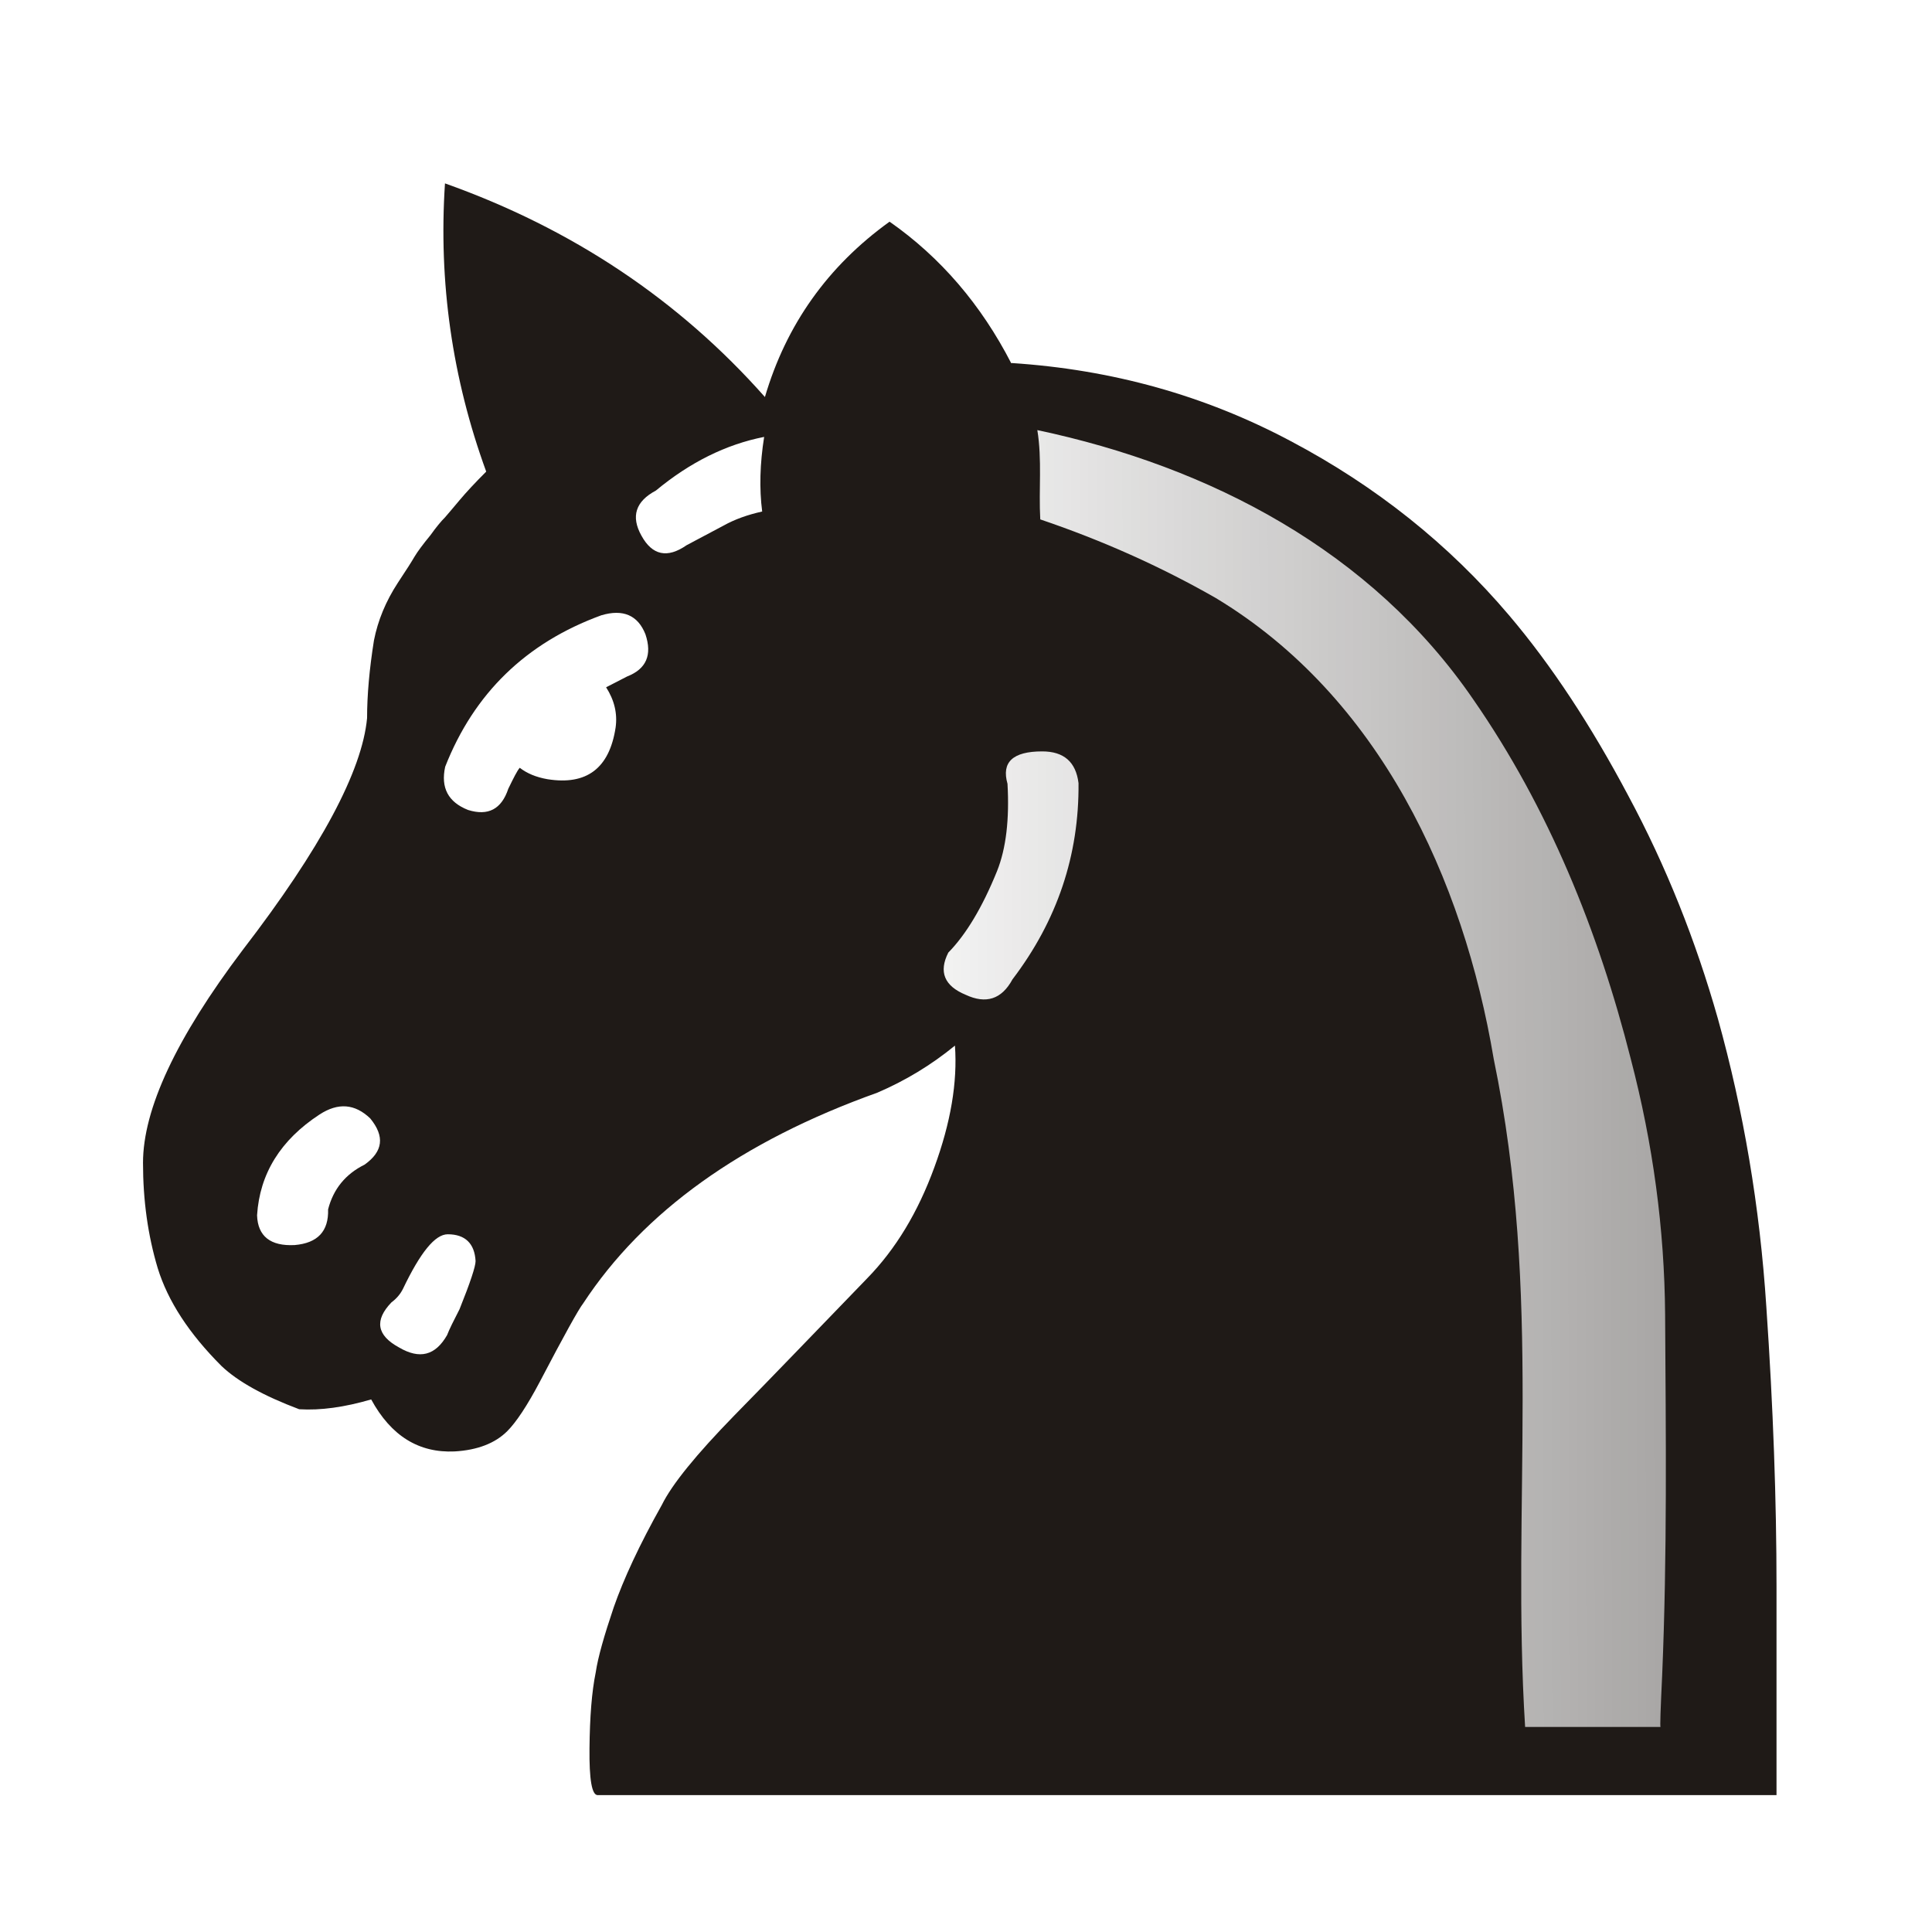
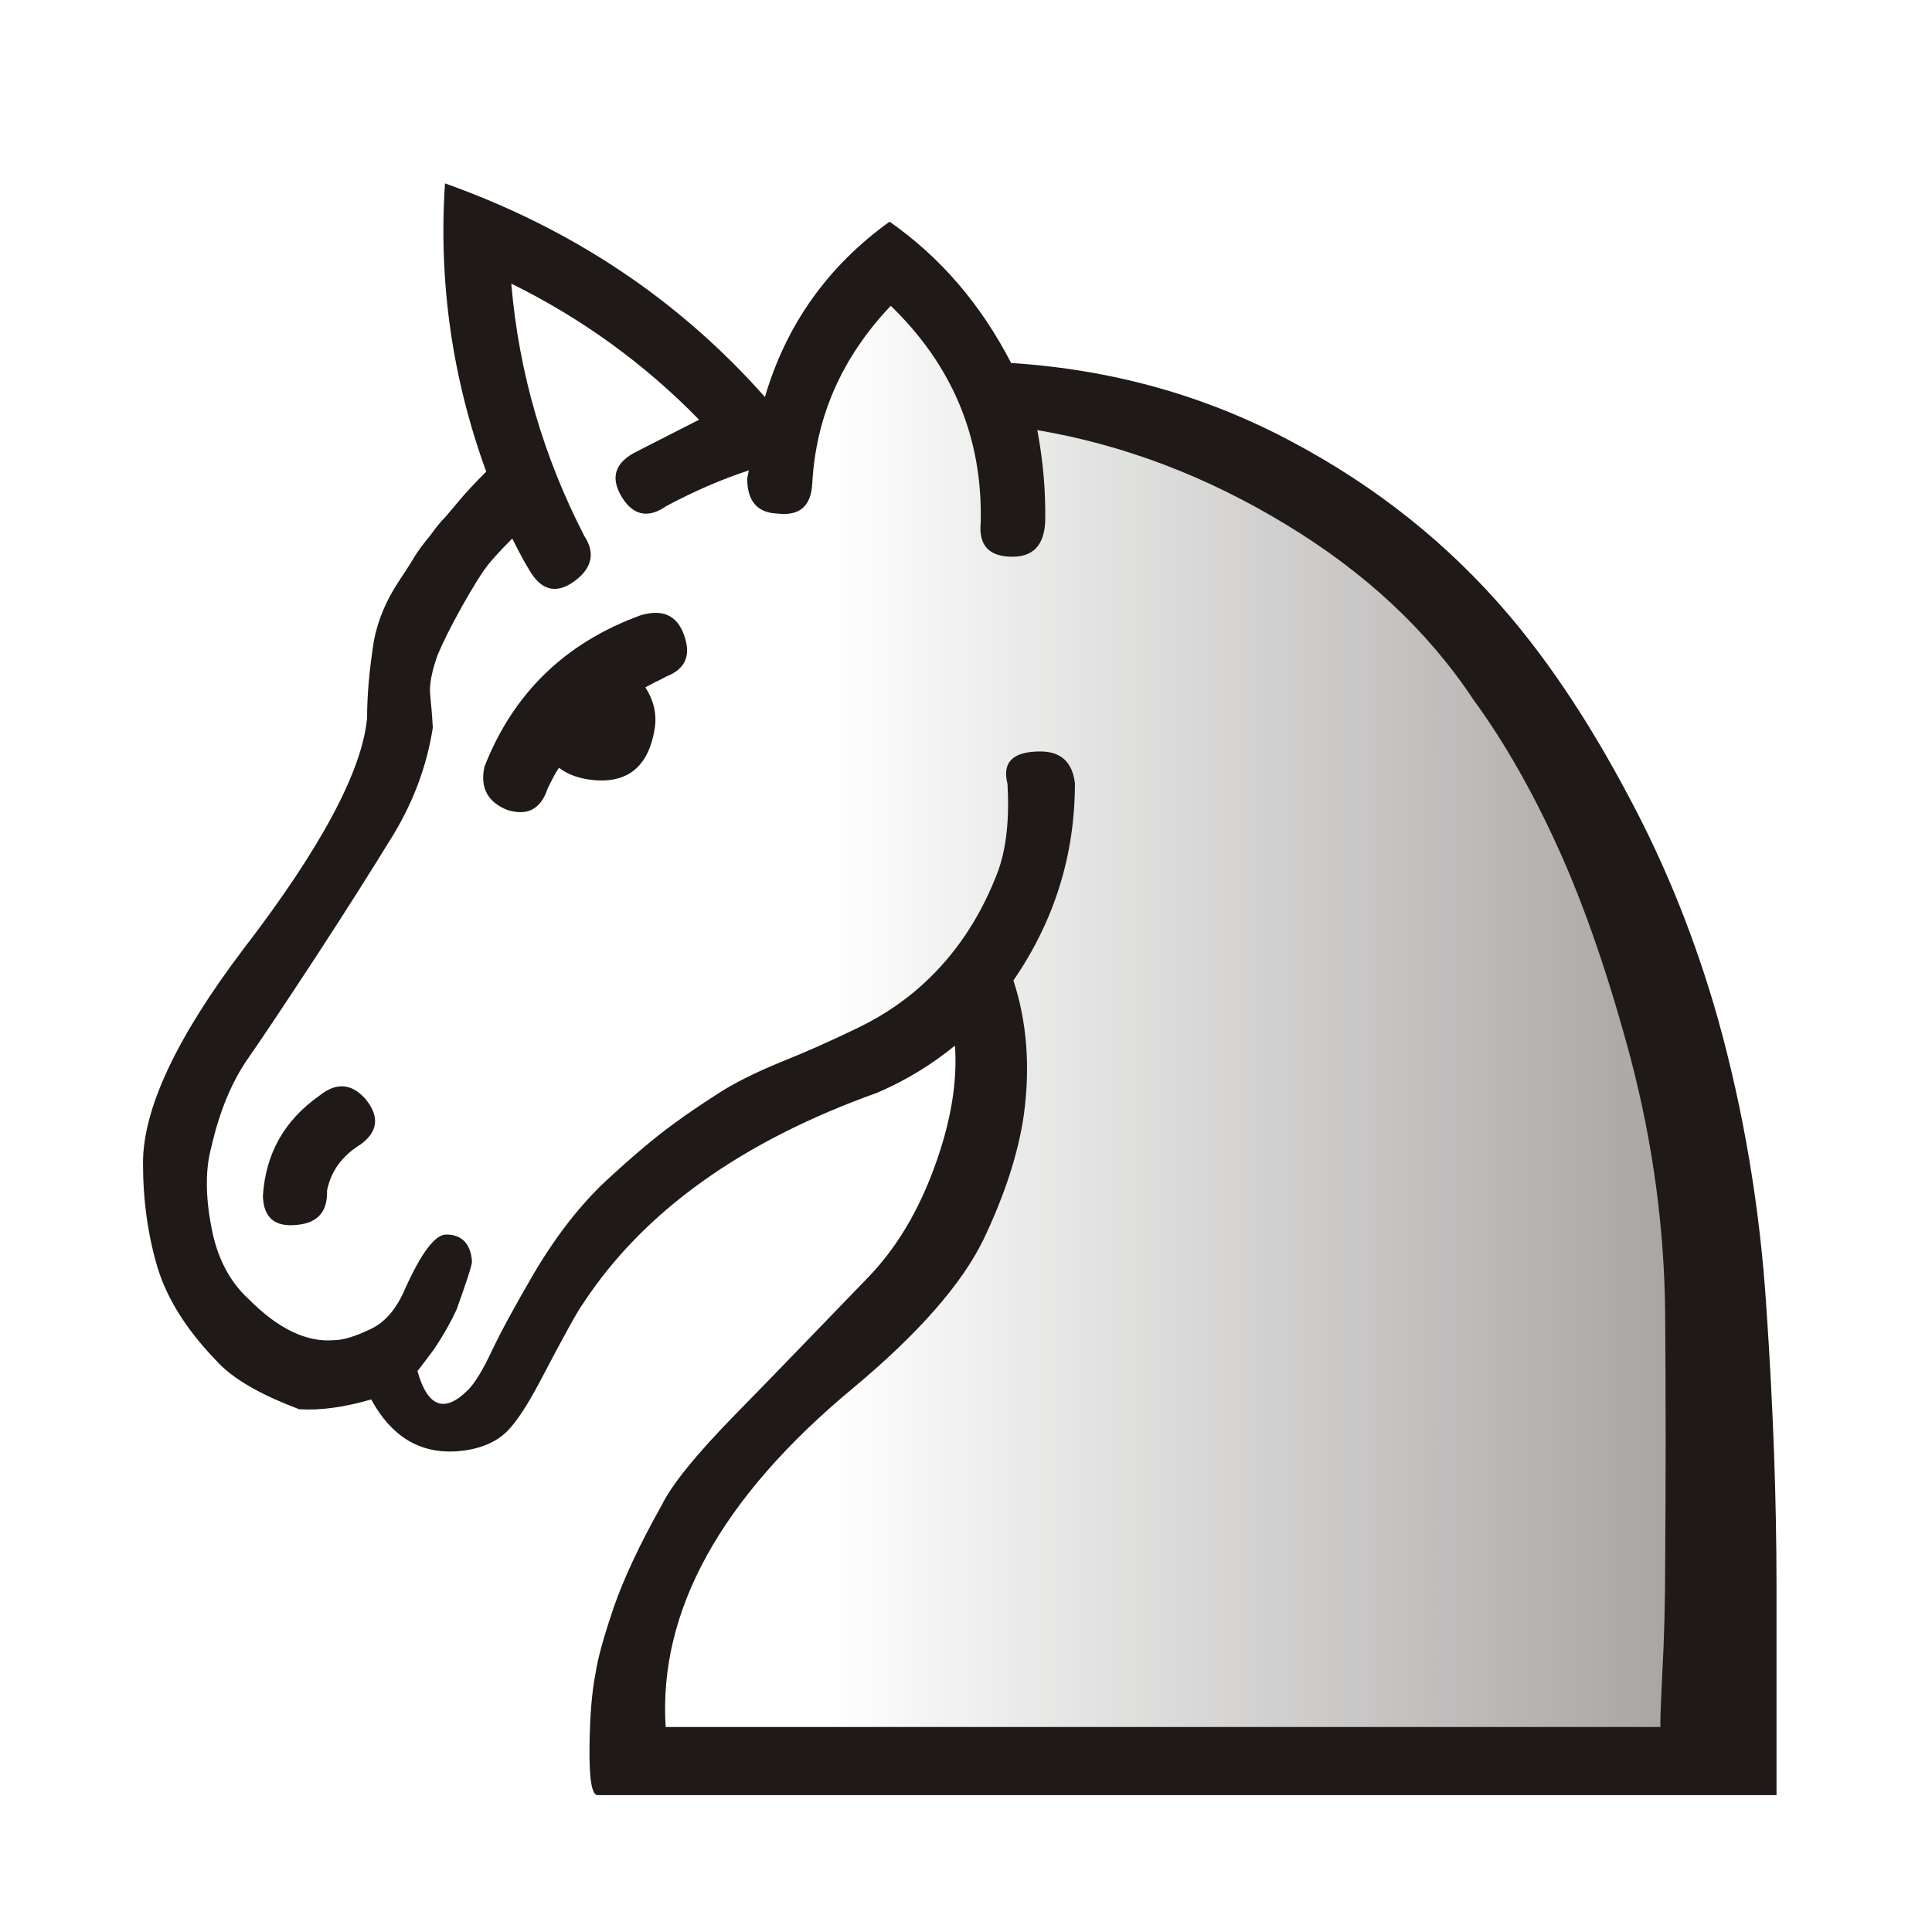
<svg xmlns="http://www.w3.org/2000/svg" width="177.17" height="177.17" shape-rendering="geometricPrecision" image-rendering="optimizeQuality" fill-rule="evenodd" clip-rule="evenodd" viewBox="0 0 50 50">
  <defs>
-     <linearGradient id="0" x1="21.253" y1="37.592" x2="77.64" y2="37.469" gradientUnits="userSpaceOnUse">
+     <linearGradient id="0" x1="21.405" x2="77.64" gradientUnits="userSpaceOnUse">
      <stop stop-color="#fff" />
      <stop offset="1" stop-color="#fff" stop-opacity="0" />
    </linearGradient>
  </defs>
  <path fill="#1f1a17" d="m26.18 9.395c2.599.169 5 .838 7.222 2.02 2.21 1.168 4.098 2.675 5.656 4.513 1.092 1.287 2.117 2.845 3.082 4.665.974 1.812 1.744 3.742 2.32 5.774.66 2.371 1.084 4.851 1.253 7.459.178 2.599.263 5.01.263 7.23v5.402c0 0-1.287 0-3.861 0-2.565 0-5.901 0-10.01 0h-16.637c-.152 0-.22-.406-.212-1.211.008-.813.059-1.465.161-1.964.059-.398.22-.957.466-1.685.254-.728.66-1.609 1.245-2.65.262-.533.889-1.304 1.88-2.32.999-1.016 2.134-2.201 3.429-3.539.745-.762 1.321-1.719 1.744-2.879.423-1.151.601-2.201.533-3.15-.61.5-1.279.906-2.01 1.219-3.505 1.253-6.05 3.073-7.611 5.452-.119.152-.491.821-1.118 2.02-.33.627-.618 1.058-.847 1.287-.313.313-.771.491-1.363.525-.923.042-1.643-.398-2.159-1.346-.694.203-1.312.288-1.863.254-.923-.347-1.592-.72-2.01-1.118-.847-.847-1.389-1.685-1.651-2.532-.254-.847-.381-1.753-.381-2.726 0-1.389.855-3.226 2.582-5.512 2.02-2.625 3.09-4.631 3.217-6 0-.593.059-1.262.178-2.01.102-.517.305-1.01.618-1.49.22-.33.364-.559.432-.677.076-.127.212-.313.415-.559.144-.203.271-.356.373-.457.093-.11.22-.254.373-.44.178-.212.406-.457.694-.745-.88-2.413-1.236-4.902-1.067-7.459 3.285 1.168 6.05 3.01 8.28 5.529.55-1.871 1.626-3.387 3.226-4.538 1.321.923 2.371 2.151 3.15 3.666" />
-   <path fill="url(#0)" d="m15.688 17.786c.364-.186.542-.279.542-.279.499-.195.652-.559.474-1.092-.195-.491-.576-.66-1.143-.491-1.947.711-3.294 2.02-4.04 3.92-.118.542.076.914.593 1.118.516.161.864-.017 1.041-.55.136-.279.229-.466.296-.542.186.144.423.245.72.296 1.01.161 1.6-.279 1.761-1.338.051-.364-.034-.711-.246-1.041m-4.115 16.764c.059-.152.169-.373.322-.669.279-.694.415-1.109.415-1.245-.025-.457-.271-.694-.72-.694-.33 0-.711.474-1.16 1.414-.068.136-.169.254-.296.347-.449.466-.381.855.195 1.168.533.313.94.212 1.245-.322m14.63-9.203c1.16-1.524 1.727-3.217 1.71-5.08-.068-.55-.381-.821-.94-.821-.762 0-1.058.279-.898.838.051.914-.034 1.668-.271 2.261-.381.94-.804 1.642-1.261 2.108-.254.5-.102.864.449 1.092.525.245.931.119 1.211-.398m-6.477-12.11c-.076-.593-.059-1.236.051-1.93-.991.195-1.922.66-2.802 1.389-.525.279-.652.669-.373 1.168.279.508.669.593 1.168.246.347-.186.669-.356.957-.508.288-.161.618-.279.999-.364m23.25 31.454c-.017 0 0-.449.042-1.346.131-3.107.095-6.221.076-9.33-.017-2.21-.313-4.411-.889-6.613-.84-3.31-2.124-6.485-4.072-9.296-2.634-3.845-6.814-6.03-11.286-6.976.126.766.033 1.54.076 2.311 1.6.542 3.116 1.219 4.538 2.032 4.241 2.554 6.414 7.275 7.197 11.93 1.272 6.154.453 11.557.813 17.289h3.505m-33.537-14.554c.474-.339.525-.728.144-1.194-.398-.381-.83-.415-1.312-.102-1.01.66-1.549 1.532-1.617 2.608.017.542.347.804.974.771.593-.051.881-.356.864-.923.135-.525.449-.914.948-1.16" />
+   <path fill="url(#0)" d="m42.976 44.693c-.017 0 0-.449.042-1.346.051-.906.076-1.88.076-2.921.017-2.066.017-4.2 0-6.409-.017-2.21-.313-4.411-.889-6.613-.567-2.117-1.185-3.92-1.863-5.419-.677-1.499-1.414-2.786-2.21-3.878-1.185-1.786-2.811-3.302-4.86-4.538-2.049-1.245-4.191-2.057-6.426-2.438.152.813.22 1.609.203 2.388-.034.593-.313.889-.847.889-.61 0-.881-.296-.821-.889.051-2.184-.728-4.056-2.328-5.605-1.253 1.321-1.939 2.853-2.032 4.606-.034.584-.33.838-.897.771-.525-.017-.787-.322-.787-.914 0 0 .017-.068.042-.203-.677.22-1.389.525-2.134.923-.474.33-.864.245-1.16-.246-.296-.499-.169-.889.398-1.168.711-.364 1.245-.635 1.609-.821-1.422-1.456-3.04-2.625-4.86-3.522.195 2.303.83 4.47 1.888 6.528.279.423.212.804-.203 1.135-.466.364-.855.313-1.168-.169-.11-.169-.279-.466-.491-.897-.347.347-.584.61-.694.77-.118.152-.322.483-.61.991-.288.516-.499.94-.635 1.27-.144.415-.212.745-.186 1.01.025.254.051.533.068.855-.152.974-.491 1.888-1.01 2.752-.525.855-1.185 1.905-1.998 3.15-.779 1.185-1.372 2.083-1.786 2.675-.415.601-.728 1.355-.94 2.286-.152.559-.152 1.245 0 2.041.144.804.474 1.431.965 1.88.762.77 1.499 1.126 2.21 1.067.229 0 .542-.093.931-.279.389-.178.686-.525.906-1.041.423-.94.779-1.414 1.067-1.414.406 0 .635.237.669.694 0 .102-.136.517-.398 1.245-.152.33-.347.677-.593 1.041-.322.432-.457.61-.423.542.262.948.703 1.109 1.312.499.178-.178.389-.525.618-1.016.237-.499.601-1.168 1.092-2.01.584-.982 1.202-1.77 1.863-2.388.66-.61 1.245-1.109 1.761-1.482.296-.22.66-.466 1.092-.745.432-.288 1.01-.576 1.736-.872.576-.229 1.219-.516 1.922-.855.703-.339 1.329-.77 1.871-1.304.762-.745 1.346-1.659 1.761-2.752.22-.61.296-1.363.245-2.261-.144-.559.136-.838.847-.838.533 0 .83.271.898.821 0 1.863-.533 3.564-1.592 5.105.347 1.058.44 2.218.271 3.471-.144 1.01-.5 2.091-1.05 3.243-.559 1.143-1.676 2.422-3.361 3.827-3.429 2.845-5.05 5.774-4.86 8.78 0 0 1.405 0 4.225 0 2.819 0 5.47 0 7.95 0h13.572m-33.638-15.08c-.483.296-.77.694-.872 1.194.017.542-.237.838-.762.889-.584.068-.881-.178-.898-.745.068-1.092.55-1.956 1.465-2.599.432-.347.83-.322 1.194.093.364.449.322.838-.127 1.168m7.366-11.828c.212.33.296.677.246 1.041-.161 1.058-.754 1.499-1.761 1.338-.296-.051-.533-.152-.72-.296-.059.076-.161.262-.296.542-.178.533-.525.711-1.041.55-.508-.203-.711-.576-.593-1.118.745-1.905 2.091-3.209 4.04-3.92.567-.169.94 0 1.118.491.203.533.051.898-.449 1.092-.093.051-.186.102-.271.136-.085.042-.169.093-.271.144" />
</svg>
